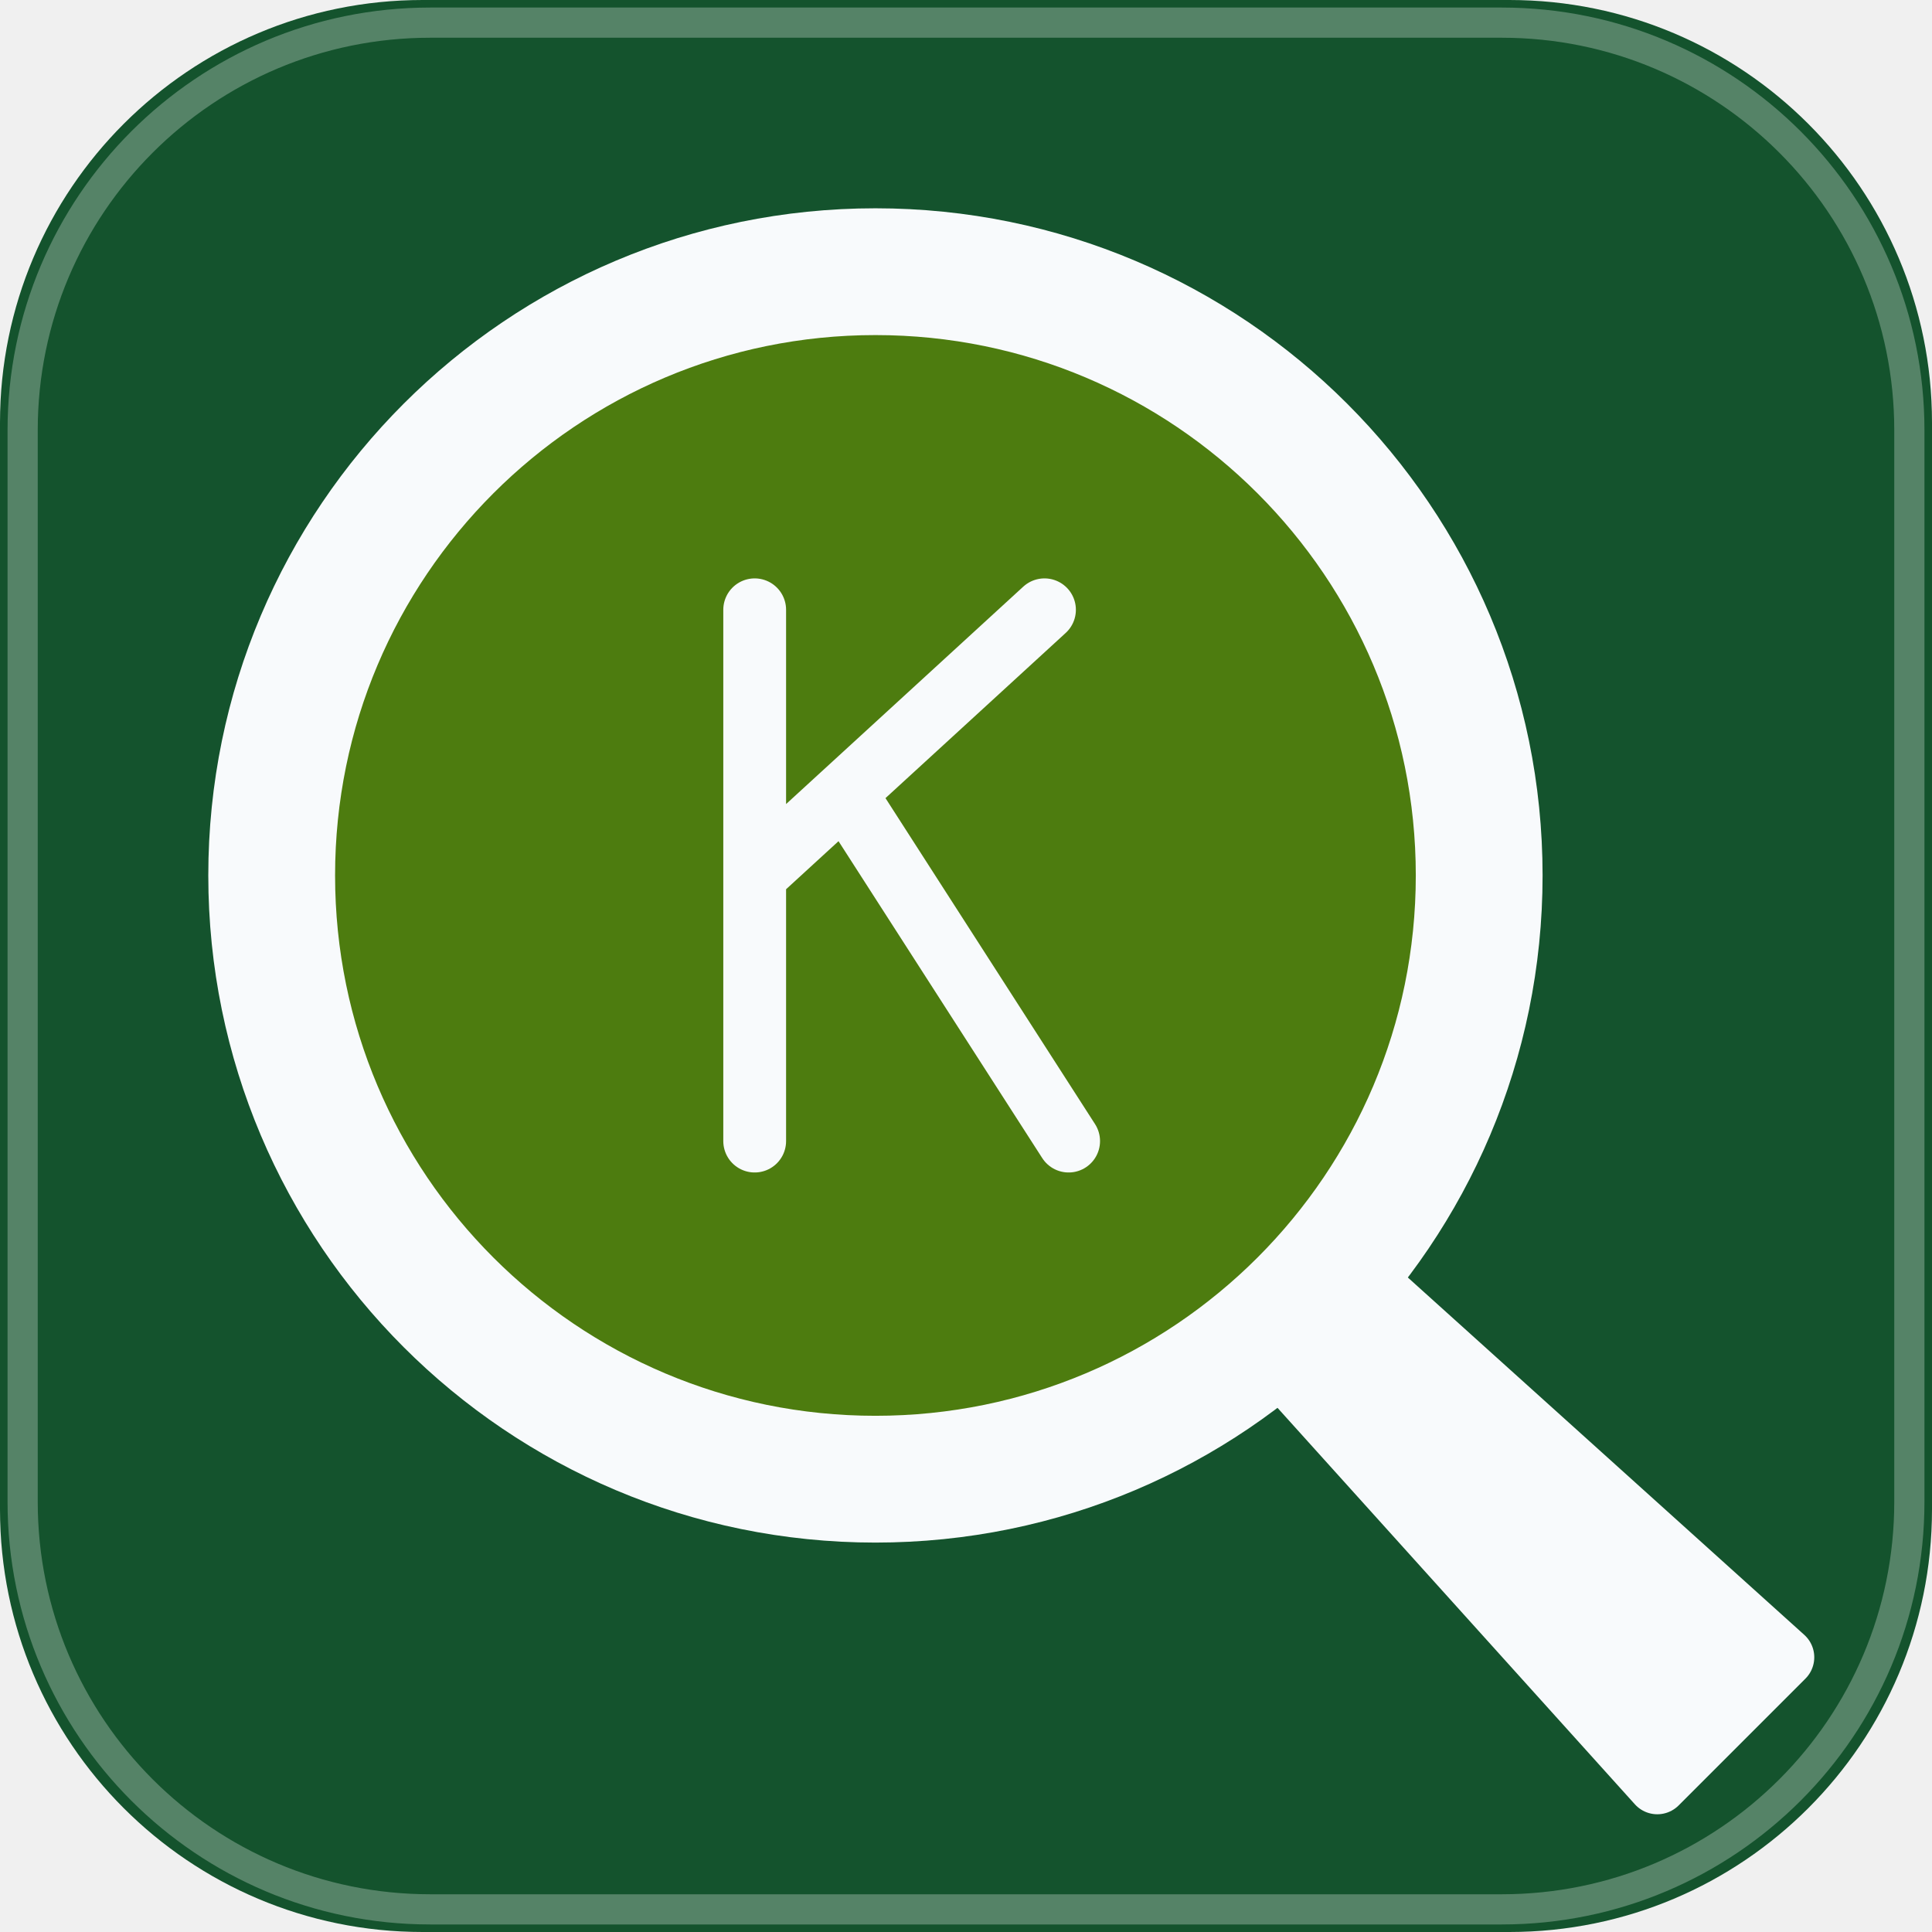
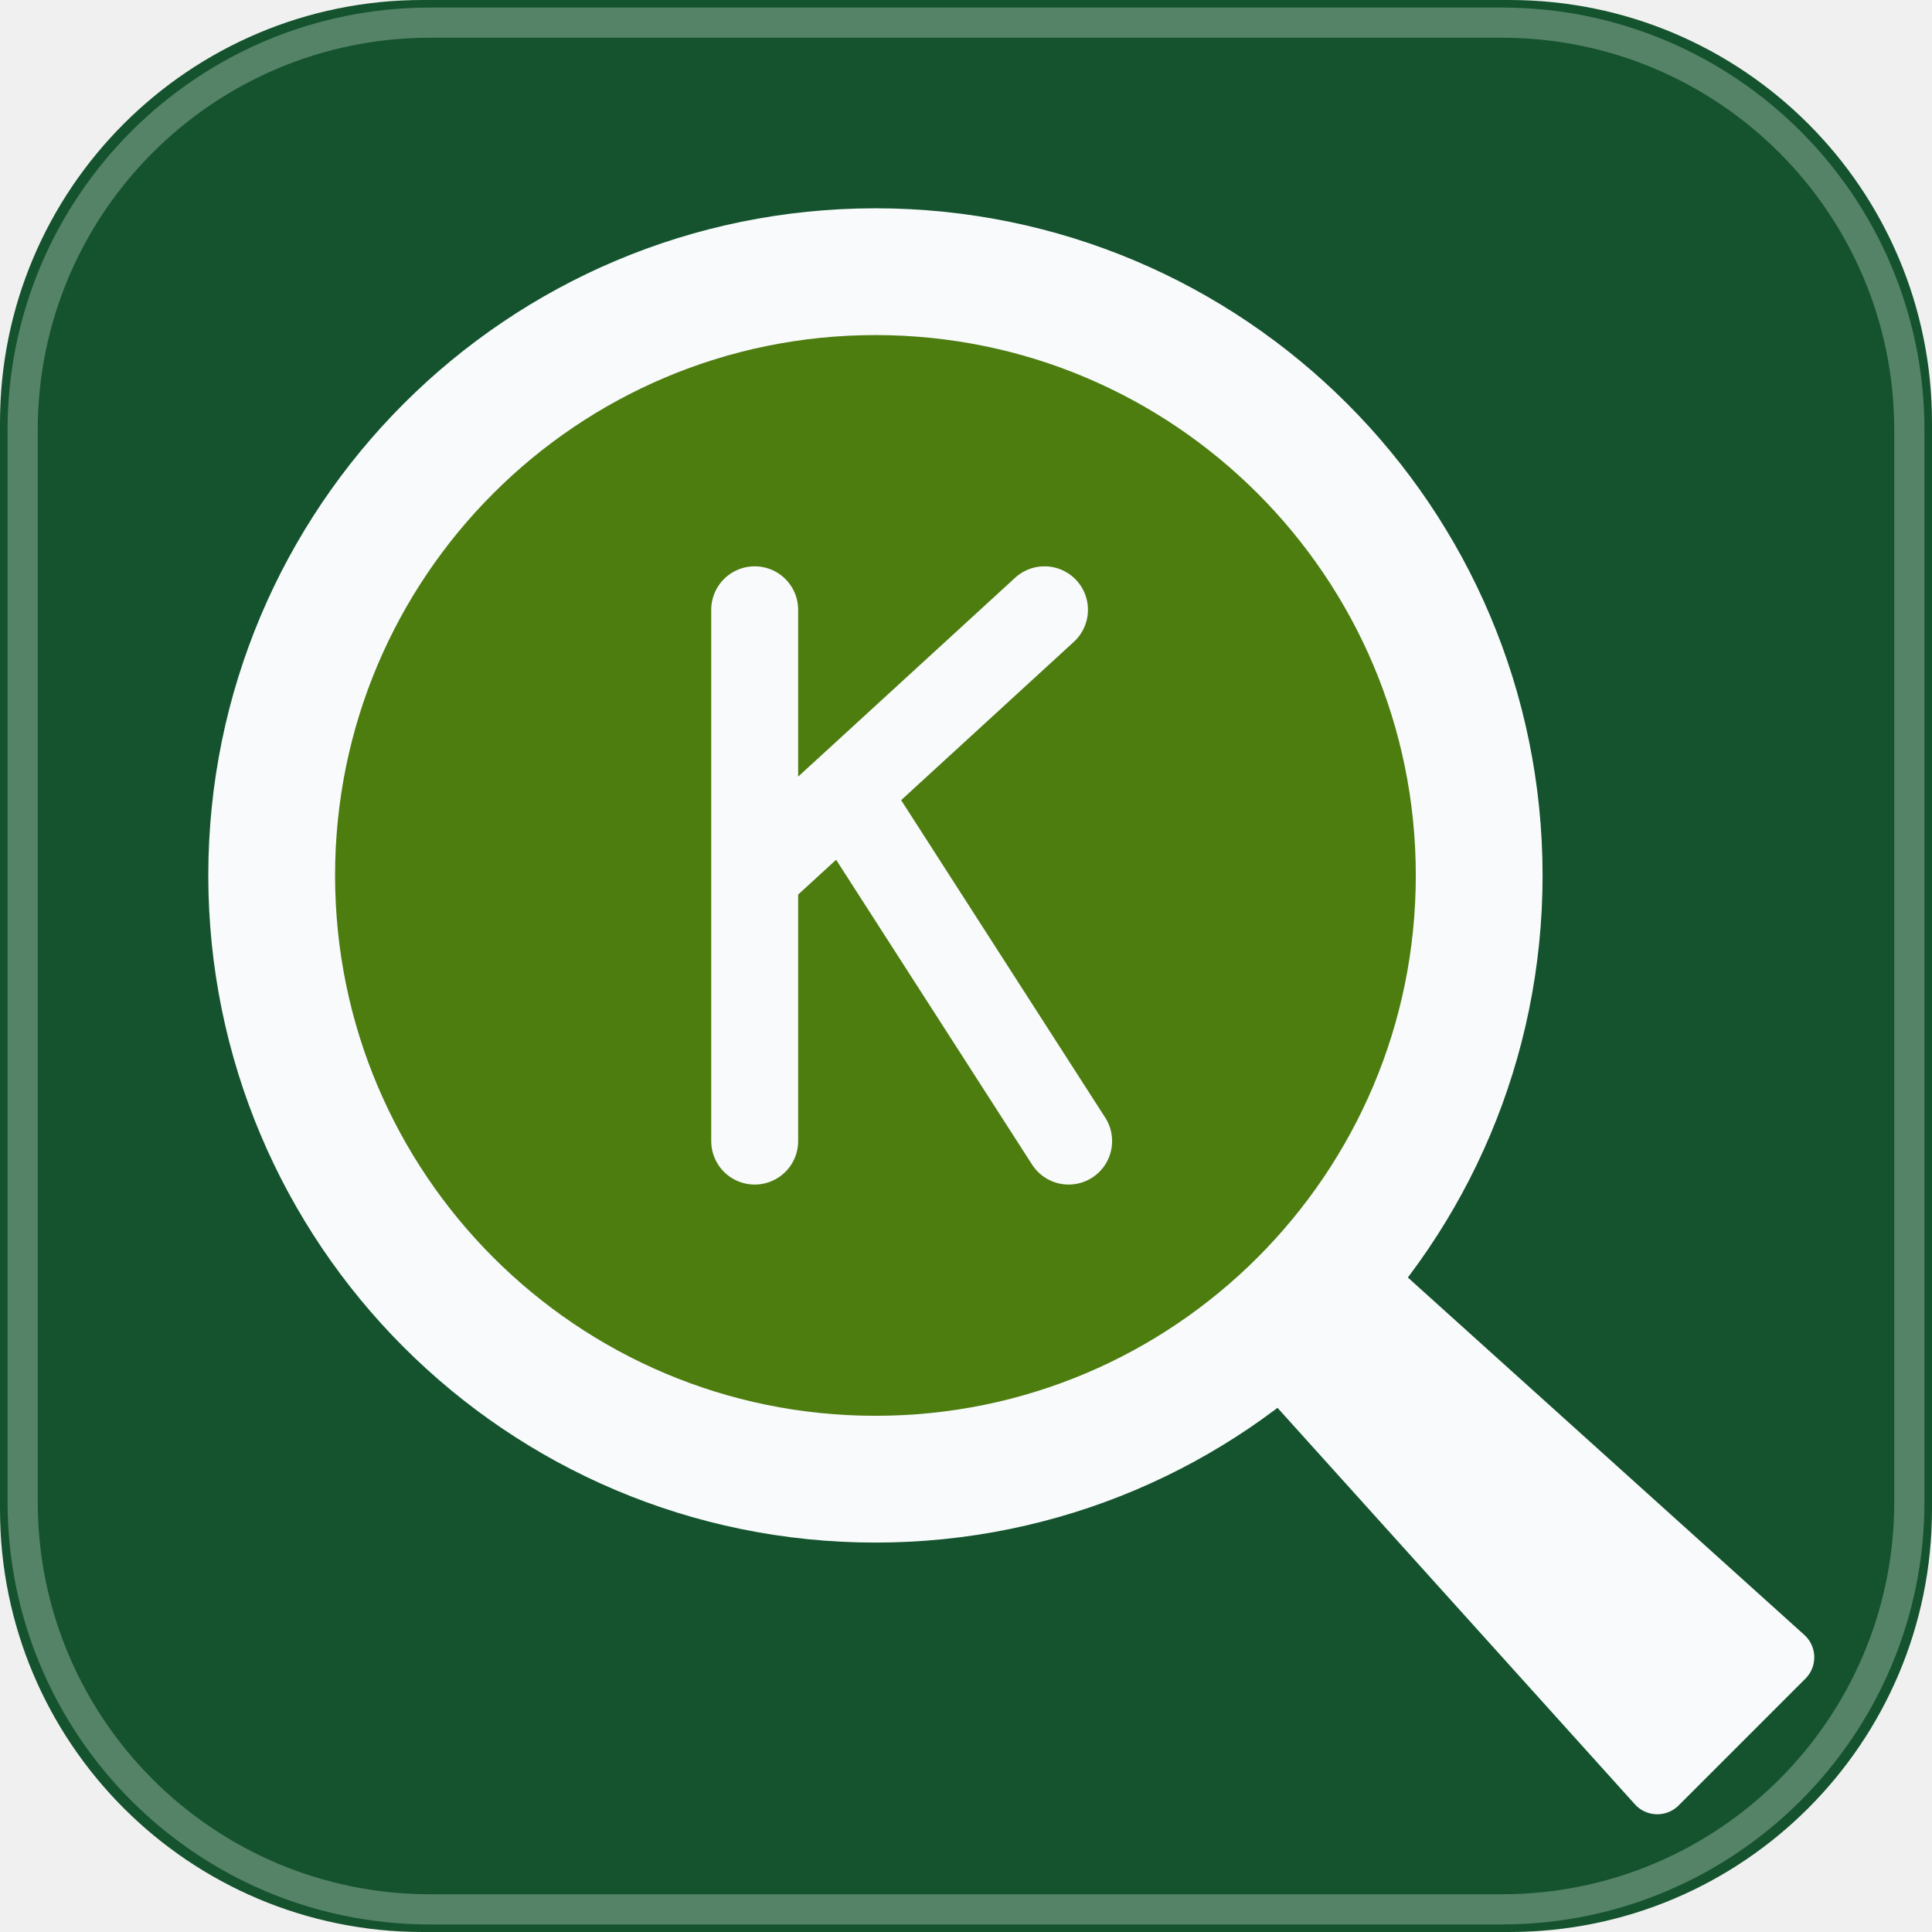
<svg xmlns="http://www.w3.org/2000/svg" viewBox="0 0 64 64" role="img" aria-label="Lysine Modification Explorer">
  <rect width="64" height="64" rx="14" fill="#14532d" />
  <rect x=".75" y=".75" width="62.5" height="62.5" rx="13.5" fill="none" stroke="#fff" stroke-opacity=".28" stroke-width="1" />
  <circle cx="29" cy="29" r="20" fill="#4d7c0f" />
  <circle cx="29" cy="29" r="20" fill="none" stroke="#f8fafc" stroke-width="4.2" />
  <path d="M44.9,42.1L59.1,54.9L54.9,59.1L42.1,44.9Z" fill="#f8fafc" stroke="#f8fafc" stroke-width="2" stroke-linejoin="round" />
-   <path transform="translate(29 29) scale(.8) translate(-29 -29)" d="M24,18V40M36,18L24,29M28,26L37,40" fill="none" stroke="#f8fafc" stroke-width="2.6" stroke-linecap="round" stroke-linejoin="round" />
+   <path transform="translate(29 29) scale(.8) translate(-29 -29)" d="M24,18V40M36,18L24,29M28,26L37,40" fill="none" stroke="#f8fafc" stroke-width="3.6" stroke-linecap="round" stroke-linejoin="round" />
</svg>
